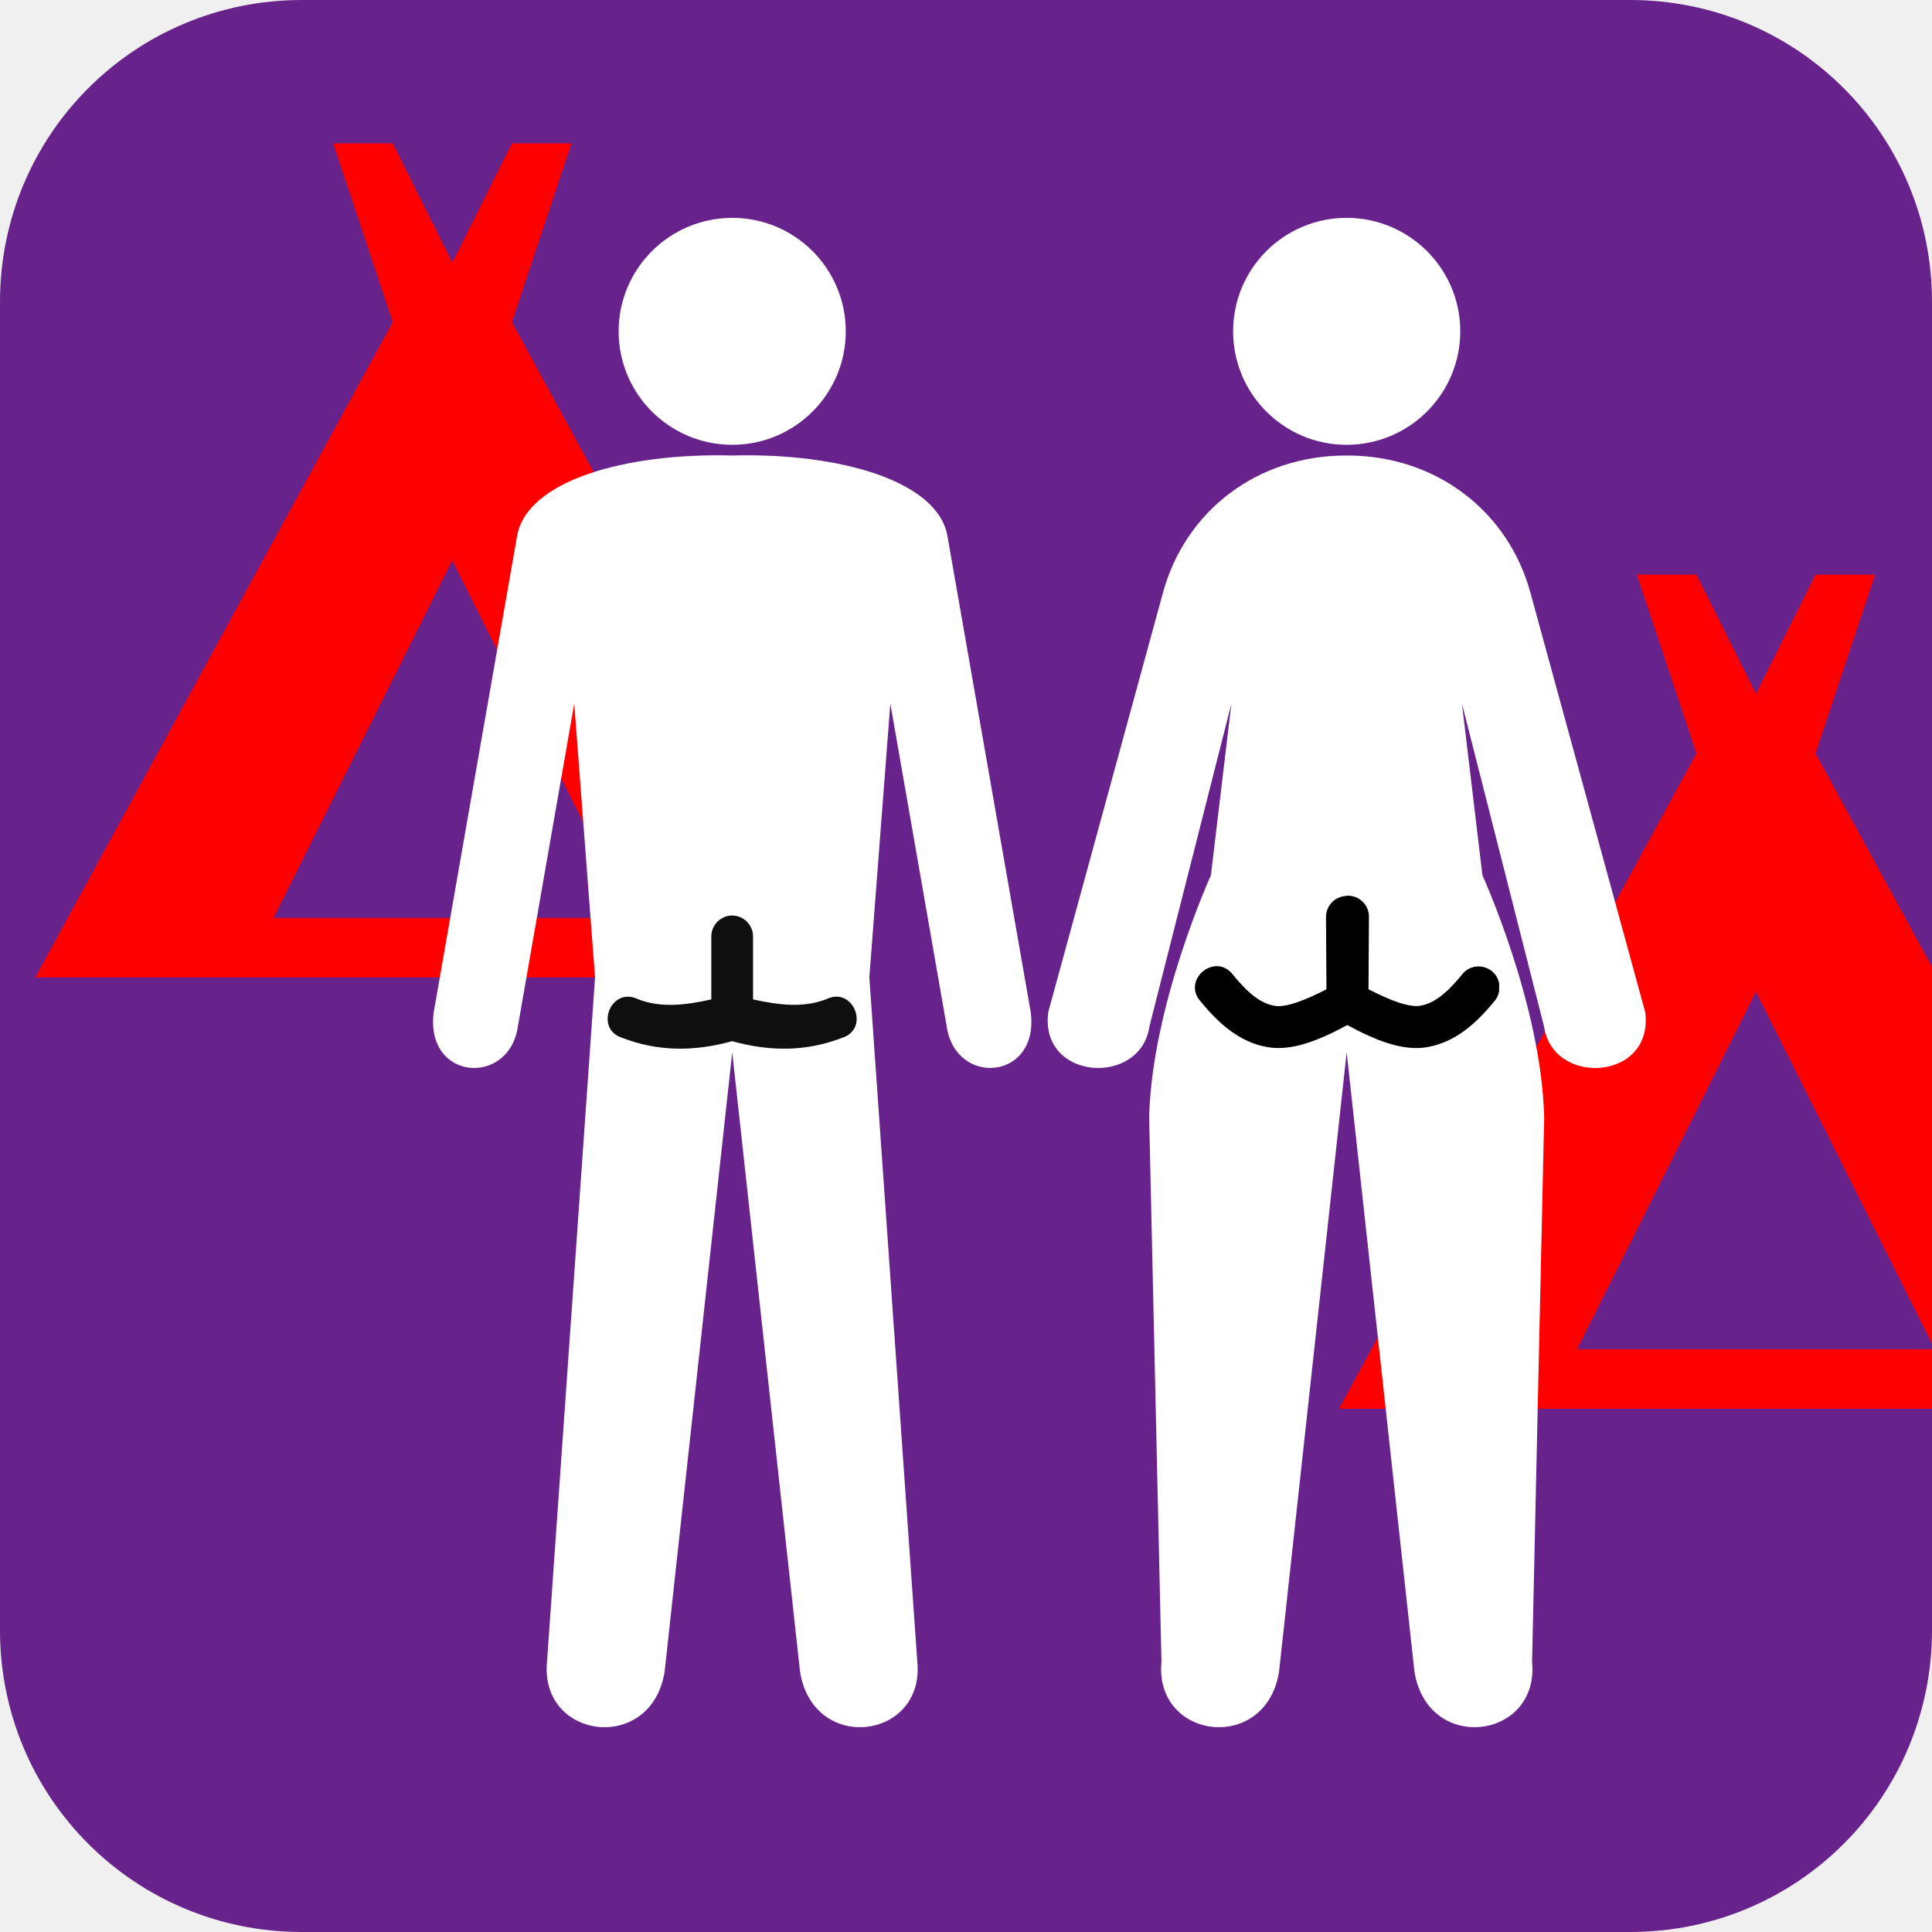
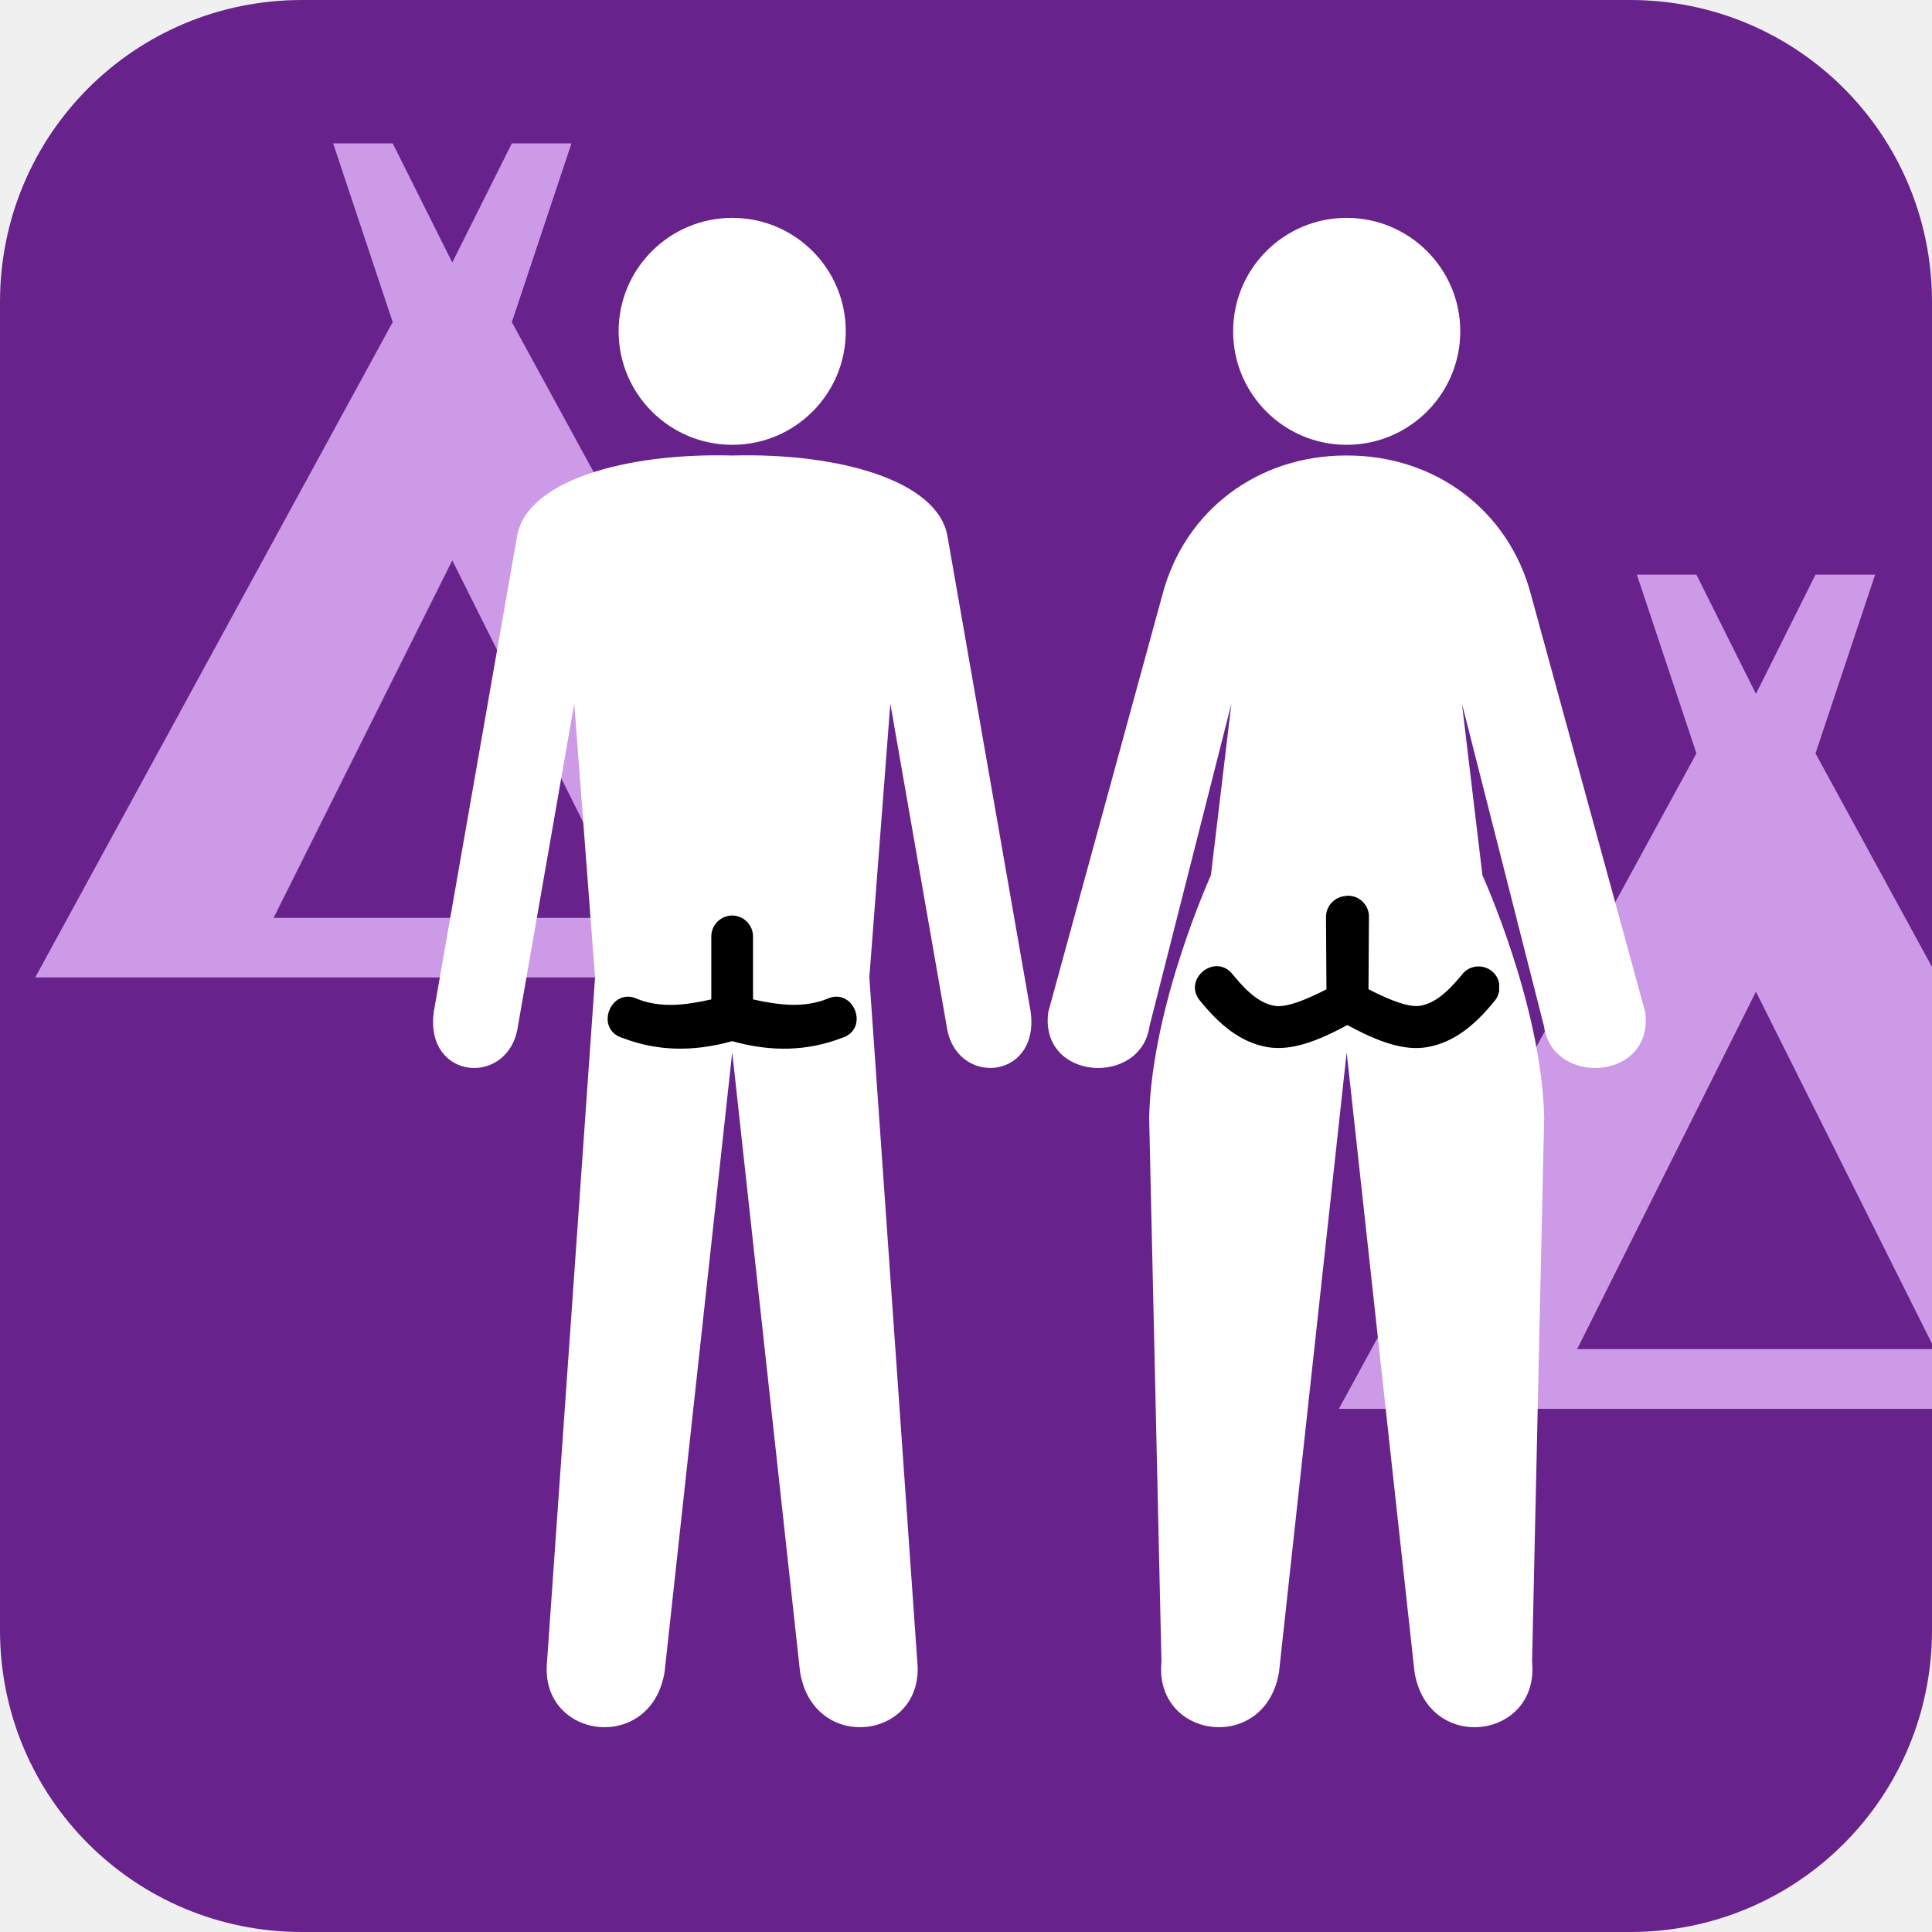
<svg xmlns="http://www.w3.org/2000/svg" version="1.1" width="32" height="32" viewBox="0 0 30 30" id="svg2">
  <defs id="defs8" />
  <rect width="14" height="14" x="0" y="16" id="canvas" style="visibility:hidden;fill:none;stroke:none" />
  <path style="opacity:1;fill:#68228b;fill-opacity:1;stroke:none;stroke-width:0;stroke-linecap:butt;stroke-linejoin:miter;stroke-miterlimit:4;stroke-dasharray:none;stroke-dashoffset:0;stroke-opacity:1" d="M 4.688,0 C 2.091,0 0,2.091 0,4.688 v 20.625 C 0,27.909 2.091,30 4.688,30 h 20.625 C 27.909,30 30,27.909 30,25.312 V 4.688 C 30,2.091 27.909,0 25.312,0 Z" id="rect5129" />
-   <path d="M 13.499,15.178 7.948,5.002 8.874,2.226 H 7.948 L 7.023,4.076 6.098,2.226 H 5.173 L 6.098,5.002 0.547,15.178 Z M 7.023,8.702 9.799,14.253 H 4.248 Z" id="camping-5" style="fill:#ff0000;stroke-width:2.097" />
-   <path style="fill:#ff0000;stroke-width:2.097" d="M 25.417,8.923 26.342,11.699 20.79,21.876 H 30 V 20.949 H 24.49 L 27.266,15.399 30,20.865 v -5.85 L 28.191,11.699 29.117,8.923 H 28.191 L 27.266,10.774 26.342,8.923 Z" id="camping-5-6" />
+   <path d="M 13.499,15.178 7.948,5.002 8.874,2.226 H 7.948 L 7.023,4.076 6.098,2.226 H 5.173 L 6.098,5.002 0.547,15.178 Z M 7.023,8.702 9.799,14.253 H 4.248 Z" id="camping-5" style="fill:#cc9ae6;stroke-width:2.097;fill-opacity:1" />
+   <path style="fill:#cc9ae6;stroke-width:2.097;fill-opacity:1" d="M 25.417,8.923 26.342,11.699 20.79,21.876 H 30 V 20.949 H 24.49 L 27.266,15.399 30,20.865 v -5.85 L 28.191,11.699 29.117,8.923 H 28.191 L 27.266,10.774 26.342,8.923 Z" id="camping-5-6" />
  <path style="opacity:1;fill:#ffffff;fill-opacity:1;stroke:none;stroke-width:0.234;stroke-linecap:round;stroke-linejoin:round;stroke-miterlimit:4;stroke-dasharray:none;stroke-dashoffset:0;stroke-opacity:1" d="m 11.371,3.383 c -0.974,0 -1.765,0.789 -1.765,1.762 0,0.974 0.791,1.762 1.765,1.762 0.974,0 1.762,-0.789 1.762,-1.762 0,-0.974 -0.789,-1.762 -1.762,-1.762 z m 0,3.69 C 9.704,7.029 8.18,7.466 8.029,8.324 L 6.735,15.717 C 6.596,16.783 7.908,16.877 8.042,15.936 L 8.917,10.926 9.24,15.178 8.494,25.805 c -0.117,1.207 1.619,1.433 1.826,0.155 l 1.05,-9.62 1.053,9.62 c 0.207,1.278 1.938,1.052 1.821,-0.155 l -0.745,-10.628 0.326,-4.252 0.875,5.01 c 0.133,0.942 1.443,0.847 1.305,-0.219 L 14.712,8.324 C 14.561,7.466 13.037,7.029 11.371,7.073 Z" id="path4713-6" />
  <path style="opacity:1;fill:#00ff00;fill-opacity:0.667;stroke:none;stroke-width:1.406;stroke-linecap:round;stroke-linejoin:round;stroke-miterlimit:4;stroke-dasharray:none;stroke-dashoffset:0;stroke-opacity:1" d="m 46.263,1.194 c -0.003,5.665e-4 -0.006,0.001 -0.009,0.002 -0.175,0.01 -0.311,0.156 -0.308,0.331 l 0.007,1.119 c -0.343,0.177 -0.634,0.287 -0.806,0.256 -0.206,-0.036 -0.399,-0.18 -0.645,-0.48 -0.272,-0.36 -0.803,0.074 -0.504,0.412 0.288,0.352 0.609,0.634 1.035,0.709 C 45.409,3.609 45.826,3.446 46.28,3.201 46.733,3.446 47.149,3.609 47.523,3.543 47.948,3.468 48.271,3.186 48.56,2.834 48.859,2.497 48.328,2.062 48.056,2.422 47.81,2.723 47.619,2.866 47.413,2.902 47.241,2.933 46.951,2.823 46.608,2.646 l 0.007,-1.119 c 0.005,-0.188 -0.151,-0.341 -0.339,-0.333 -0.004,-8.41e-5 -0.009,-8.41e-5 -0.013,0 z" id="rect5704" />
-   <path style="opacity:1;fill:#000000;fill-opacity:0.941;stroke:none;stroke-width:1.406;stroke-linecap:round;stroke-linejoin:round;stroke-miterlimit:4;stroke-dasharray:none;stroke-dashoffset:0;stroke-opacity:1" d="m 11.369,14.216 c -0.181,0.001 -0.327,0.151 -0.324,0.331 v 0.972 c -0.417,0.092 -0.782,0.134 -1.139,-0.004 -0.424,-0.205 -0.686,0.471 -0.234,0.604 0.524,0.201 1.085,0.219 1.697,0.048 0.612,0.172 1.173,0.153 1.697,-0.048 0.452,-0.133 0.19,-0.81 -0.234,-0.604 -0.357,0.137 -0.722,0.095 -1.139,0.004 v -0.972 c 0.003,-0.181 -0.143,-0.33 -0.324,-0.331 z" id="rect5730" />
+   <path style="opacity:1;fill:#000000;fill-opacity:1;stroke:none;stroke-width:1.406;stroke-linecap:round;stroke-linejoin:round;stroke-miterlimit:4;stroke-dasharray:none;stroke-dashoffset:0;stroke-opacity:1" d="m 11.369,14.216 c -0.181,0.001 -0.327,0.151 -0.324,0.331 v 0.972 c -0.417,0.092 -0.782,0.134 -1.139,-0.004 -0.424,-0.205 -0.686,0.471 -0.234,0.604 0.524,0.201 1.085,0.219 1.697,0.048 0.612,0.172 1.173,0.153 1.697,-0.048 0.452,-0.133 0.19,-0.81 -0.234,-0.604 -0.357,0.137 -0.722,0.095 -1.139,0.004 v -0.972 c 0.003,-0.181 -0.143,-0.33 -0.324,-0.331 z" id="rect5730" />
  <path style="fill:#ffffff;fill-opacity:1;fill-rule:evenodd;stroke:none;stroke-width:0.937px;stroke-linecap:butt;stroke-linejoin:miter;stroke-opacity:1" d="m 20.91,3.383 c -0.974,0 -1.762,0.789 -1.762,1.762 0,0.974 0.789,1.762 1.762,1.762 0.974,0 1.765,-0.789 1.765,-1.762 0,-0.974 -0.791,-1.762 -1.765,-1.762 z m 0,3.69 c -1.379,-0.004 -2.514,0.856 -2.858,2.154 l -1.775,6.49 c -0.139,1.066 1.438,1.16 1.572,0.219 l 1.272,-5.01 -0.318,2.665 c 0,0 -0.918,2.015 -0.959,3.761 l 0.191,8.453 c -0.117,1.207 1.619,1.433 1.826,0.155 l 1.05,-9.62 1.053,9.62 c 0.207,1.278 1.943,1.052 1.826,-0.155 l 0.188,-8.453 c -0.041,-1.746 -0.959,-3.761 -0.959,-3.761 l -0.318,-2.665 1.274,5.01 c 0.133,0.942 1.71,0.847 1.572,-0.219 L 23.771,9.227 C 23.426,7.929 22.289,7.069 20.91,7.073 Z" id="path4531-6-7-6-7-9" />
  <path style="opacity:1;fill:#000000;fill-opacity:1;stroke:none;stroke-width:1.406;stroke-linecap:round;stroke-linejoin:round;stroke-miterlimit:4;stroke-dasharray:none;stroke-dashoffset:0;stroke-opacity:1" d="m 20.907,13.909 c -0.003,0.001 -0.006,0.002 -0.009,0.004 -0.174,0.01 -0.31,0.155 -0.308,0.33 l 0.007,1.119 c -0.343,0.177 -0.636,0.287 -0.807,0.256 -0.206,-0.036 -0.397,-0.18 -0.643,-0.48 -0.272,-0.36 -0.803,0.074 -0.504,0.412 0.288,0.352 0.609,0.634 1.035,0.709 0.375,0.066 0.79,-0.097 1.243,-0.342 0.453,0.246 0.871,0.409 1.245,0.342 0.425,-0.075 0.748,-0.357 1.036,-0.709 0.04,-0.045 0.067,-0.101 0.077,-0.161 V 15.271 c -0.053,-0.278 -0.411,-0.36 -0.58,-0.134 -0.246,0.3 -0.437,0.443 -0.643,0.48 -0.172,0.03 -0.463,-0.079 -0.806,-0.256 l 0.007,-1.119 c 0.005,-0.188 -0.151,-0.341 -0.339,-0.333 -0.004,-8.4e-5 -0.009,-8.4e-5 -0.013,0 z" id="rect6401" />
</svg>
